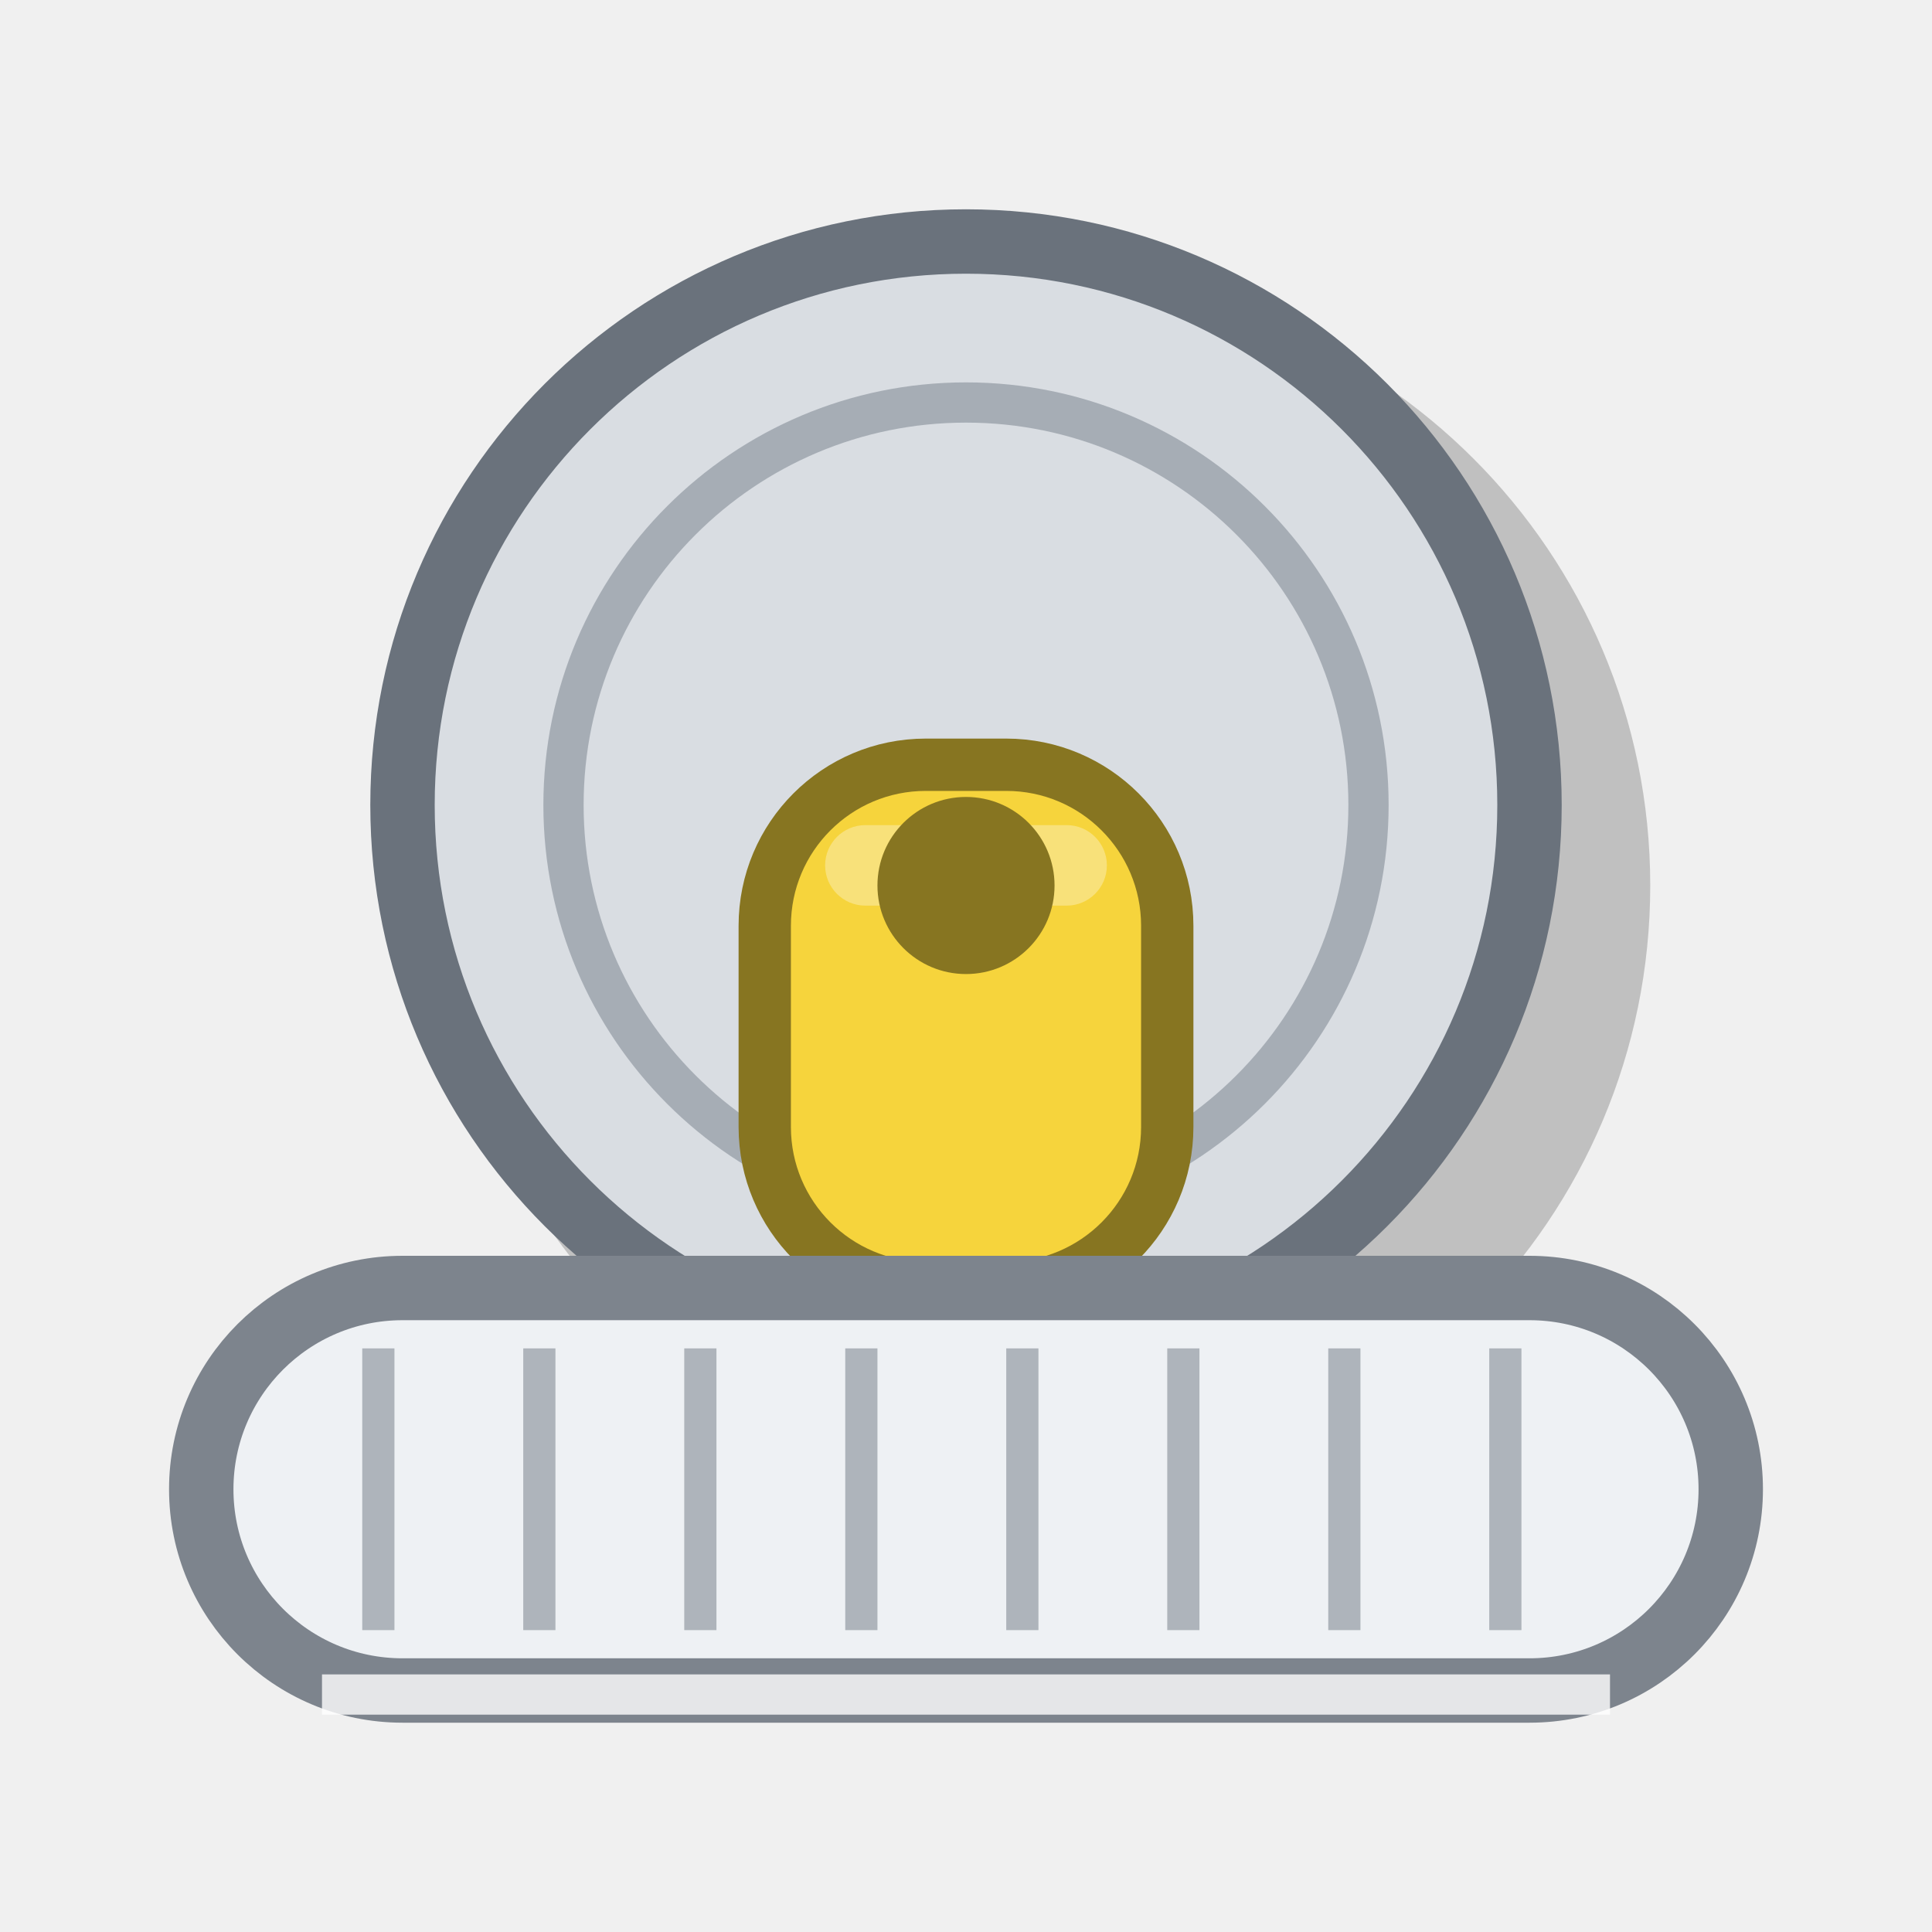
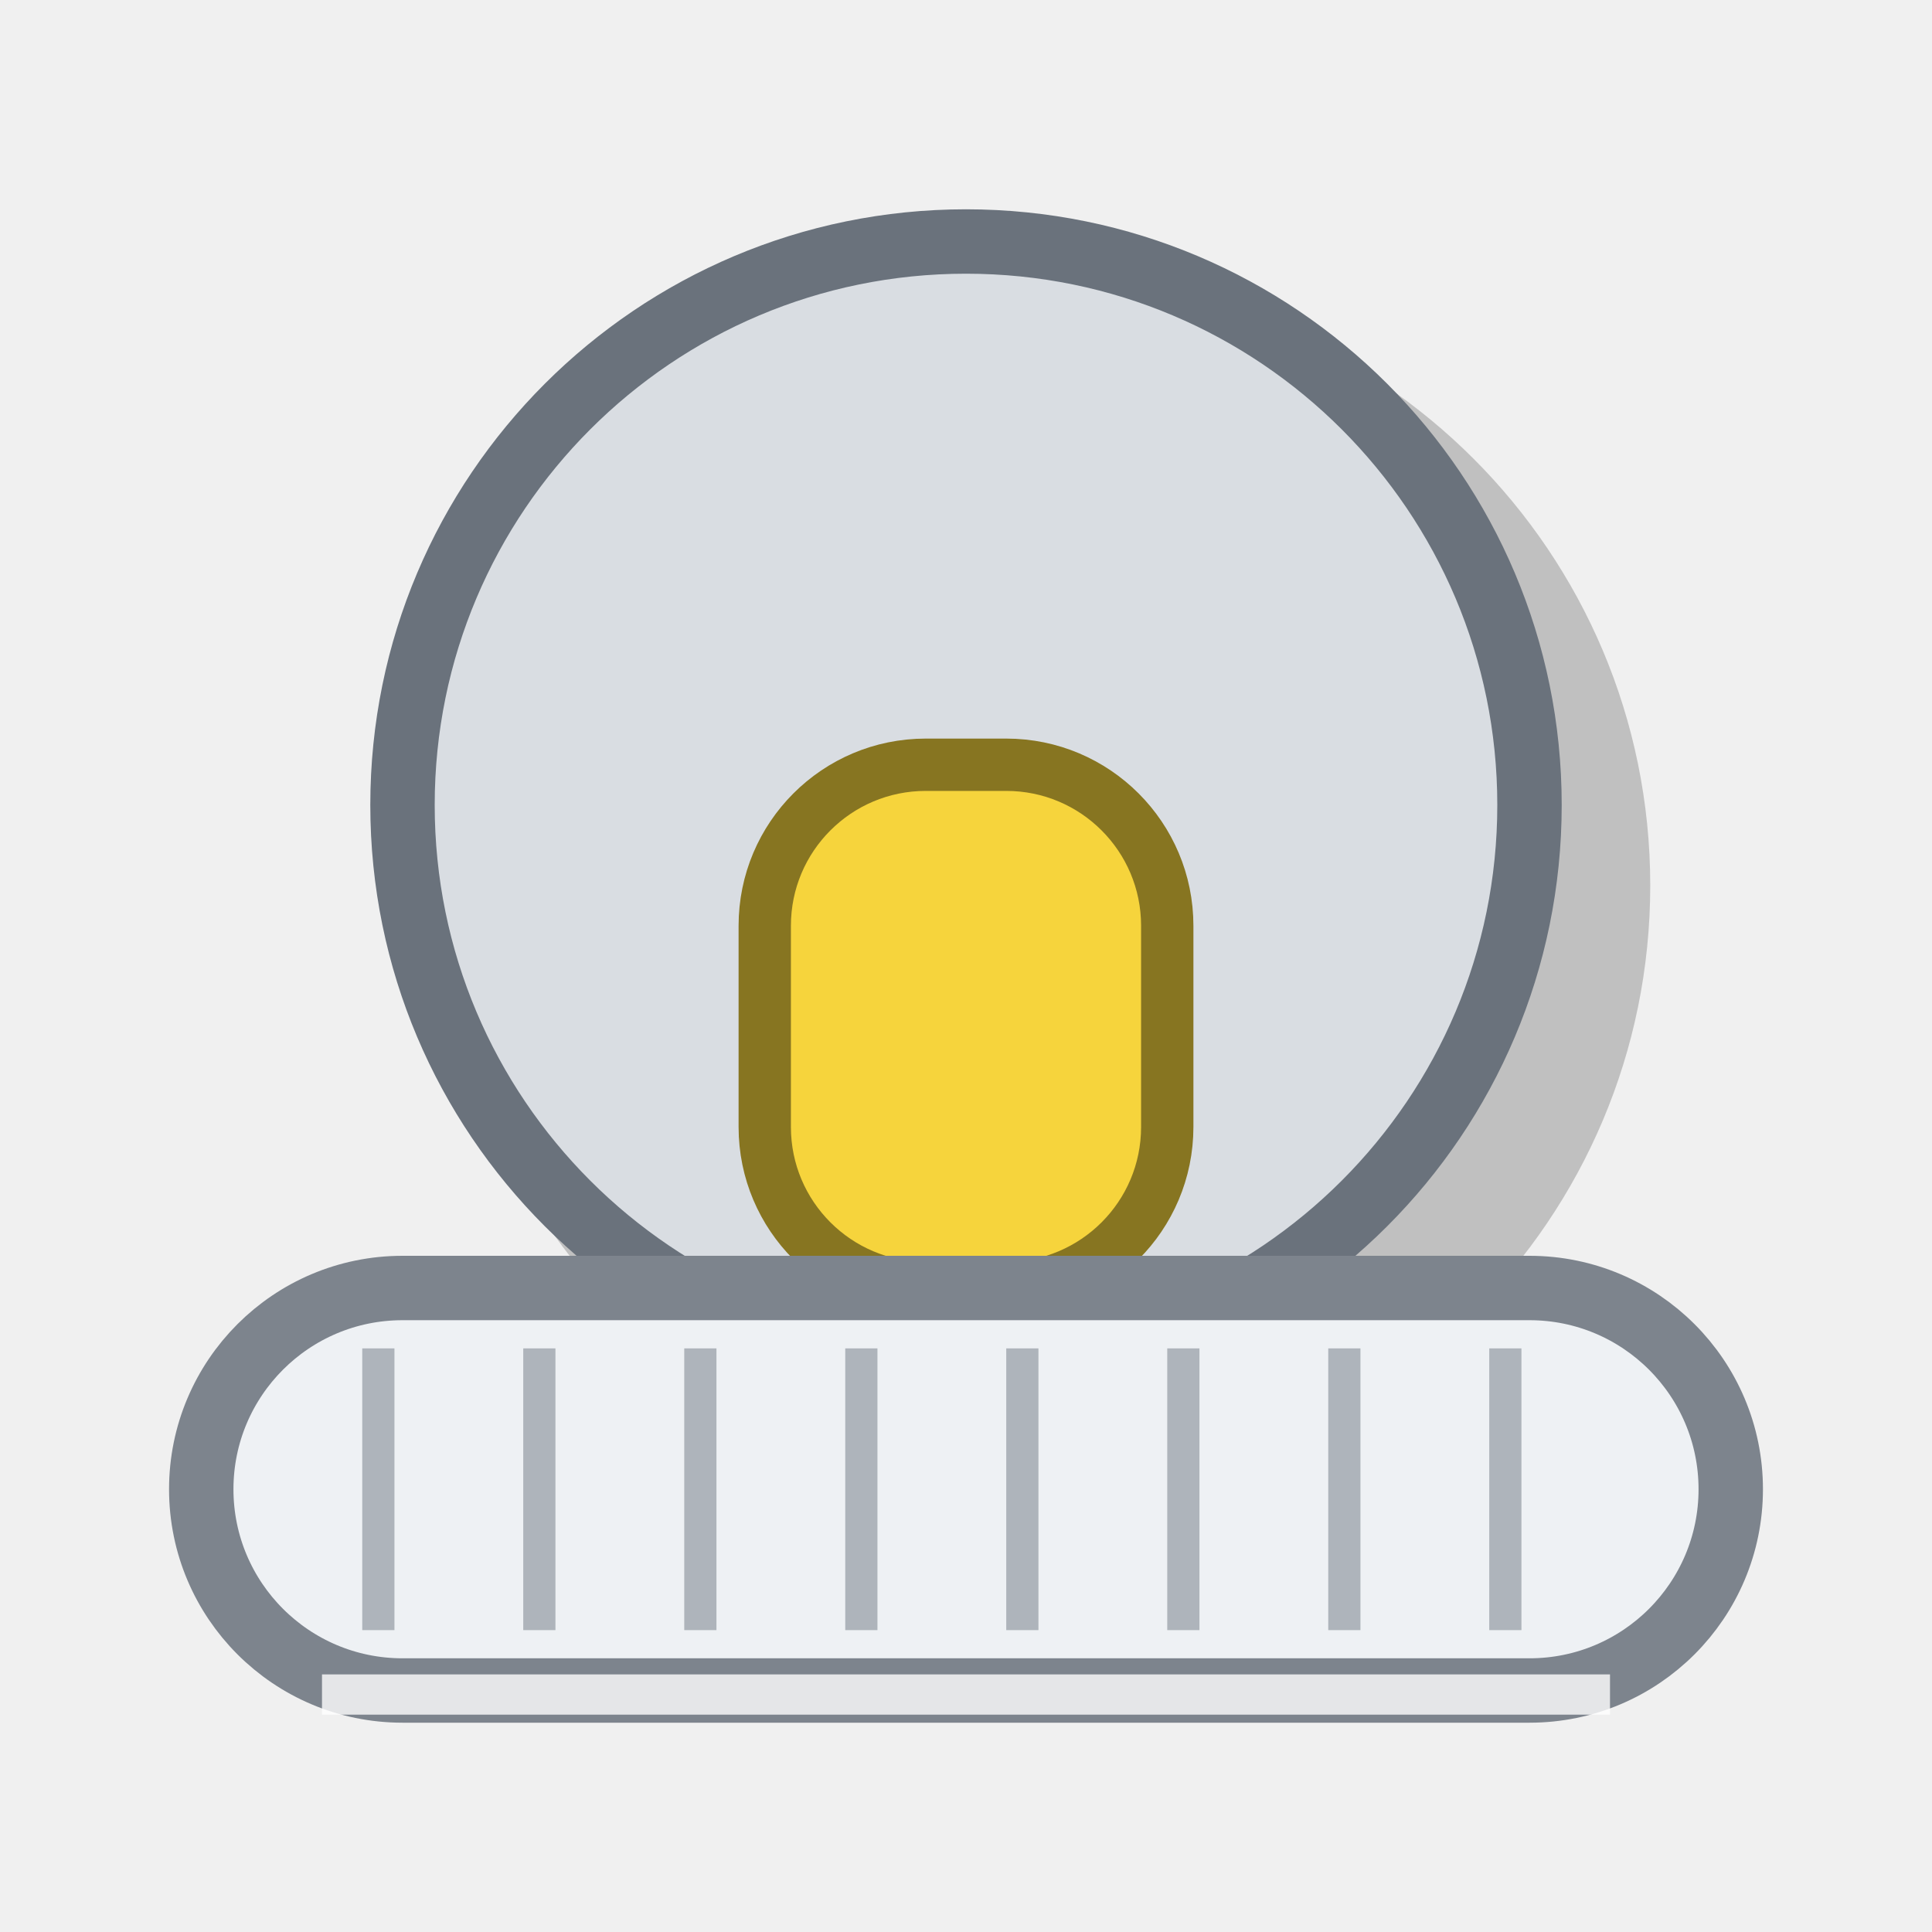
<svg xmlns="http://www.w3.org/2000/svg" width="96" height="96" viewBox="0 0 48 48">
  <circle cx="26" cy="22" r="15" fill="#000" opacity="0.2" />
  <circle cx="24" cy="20" r="14" fill="#d9dde2" stroke="#6a727c" stroke-width="1.6" />
-   <circle cx="24" cy="20" r="10" fill="none" stroke="#9aa1aa" stroke-width="1" opacity="0.8" />
  <rect x="19" y="19" width="10" height="13" rx="4" fill="#f6d43c" stroke="#877521" stroke-width="1.3" />
-   <rect x="20.5" y="20.5" width="7" height="2" rx="1" fill="#fae794" opacity="0.7" />
-   <circle cx="24" cy="22" r="2.2" fill="#877521" />
  <rect x="5" y="32" width="38" height="10" rx="5" fill="#eef1f4" stroke="#7d848d" stroke-width="1.6" />
  <rect x="9" y="33.5" width="0.8" height="7" rx="0" fill="#aeb4bb" />
  <rect x="13" y="33.5" width="0.8" height="7" rx="0" fill="#aeb4bb" />
  <rect x="17" y="33.5" width="0.8" height="7" rx="0" fill="#aeb4bb" />
  <rect x="21" y="33.5" width="0.8" height="7" rx="0" fill="#aeb4bb" />
  <rect x="25" y="33.5" width="0.8" height="7" rx="0" fill="#aeb4bb" />
  <rect x="29" y="33.5" width="0.8" height="7" rx="0" fill="#aeb4bb" />
  <rect x="33" y="33.5" width="0.8" height="7" rx="0" fill="#aeb4bb" />
  <rect x="37" y="33.5" width="0.8" height="7" rx="0" fill="#aeb4bb" />
  <rect x="8" y="41.6" width="32" height="1" rx="0" fill="#ffffff" opacity="0.8" />
</svg>
